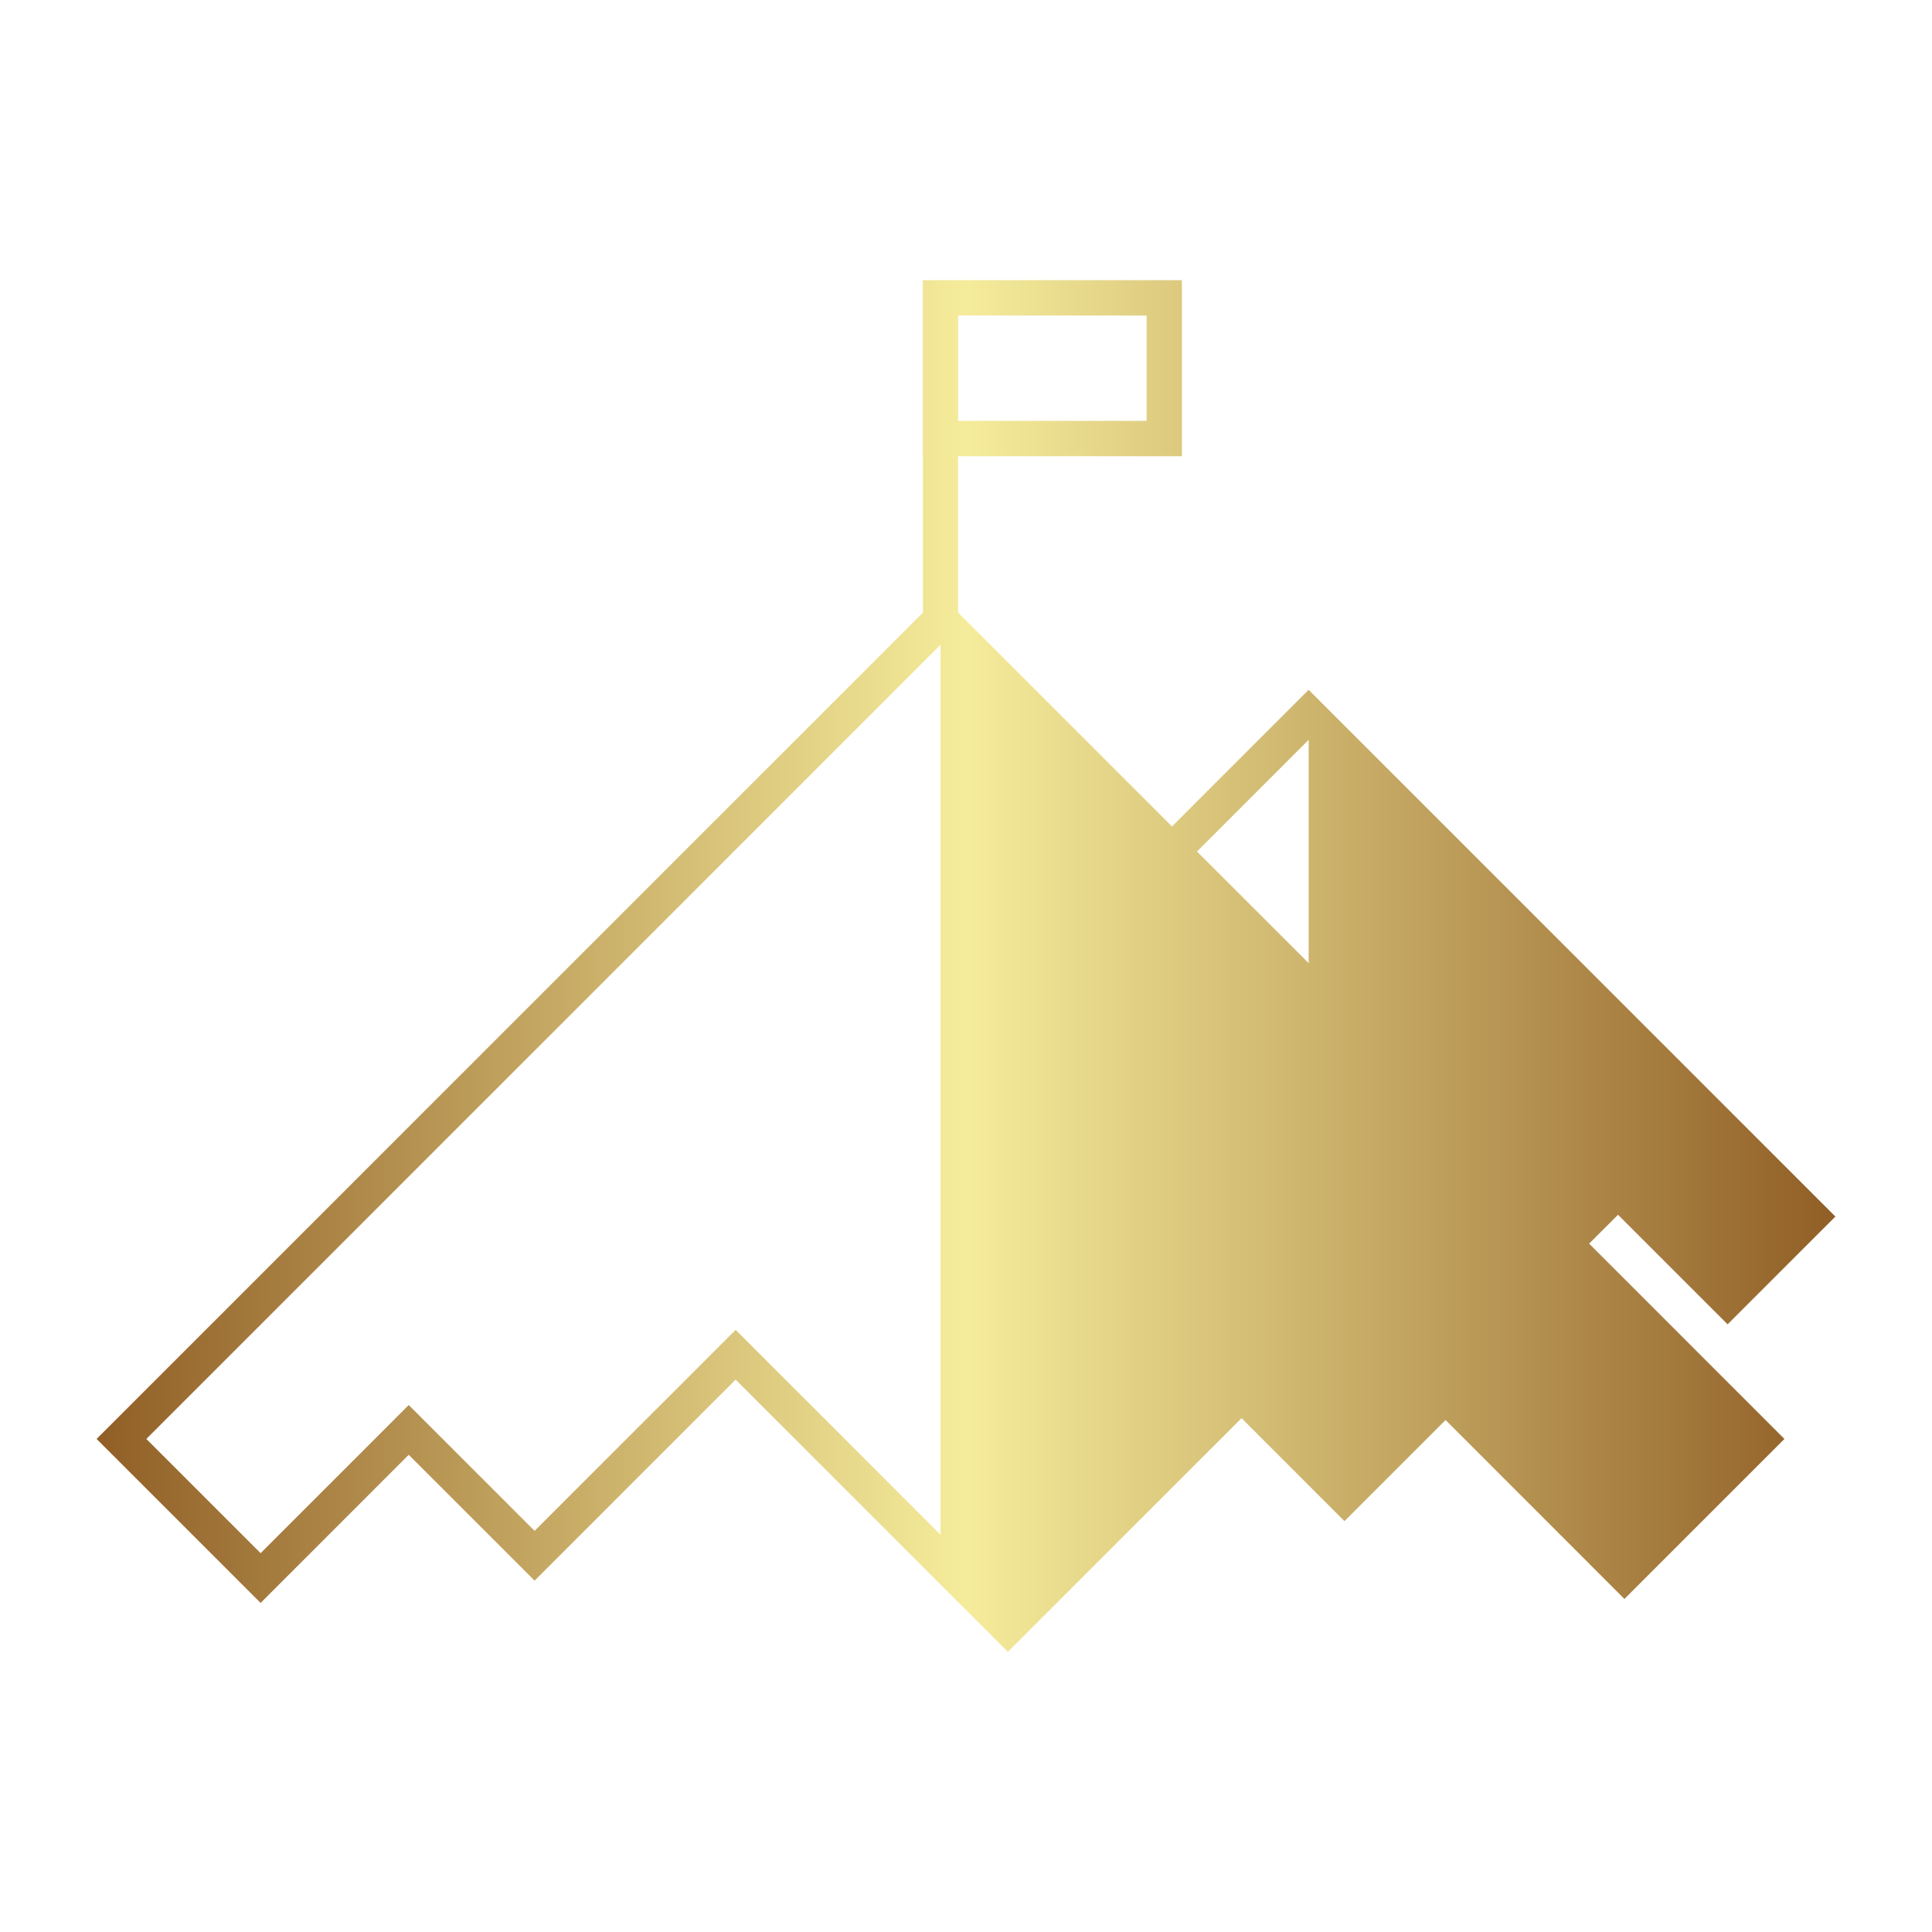
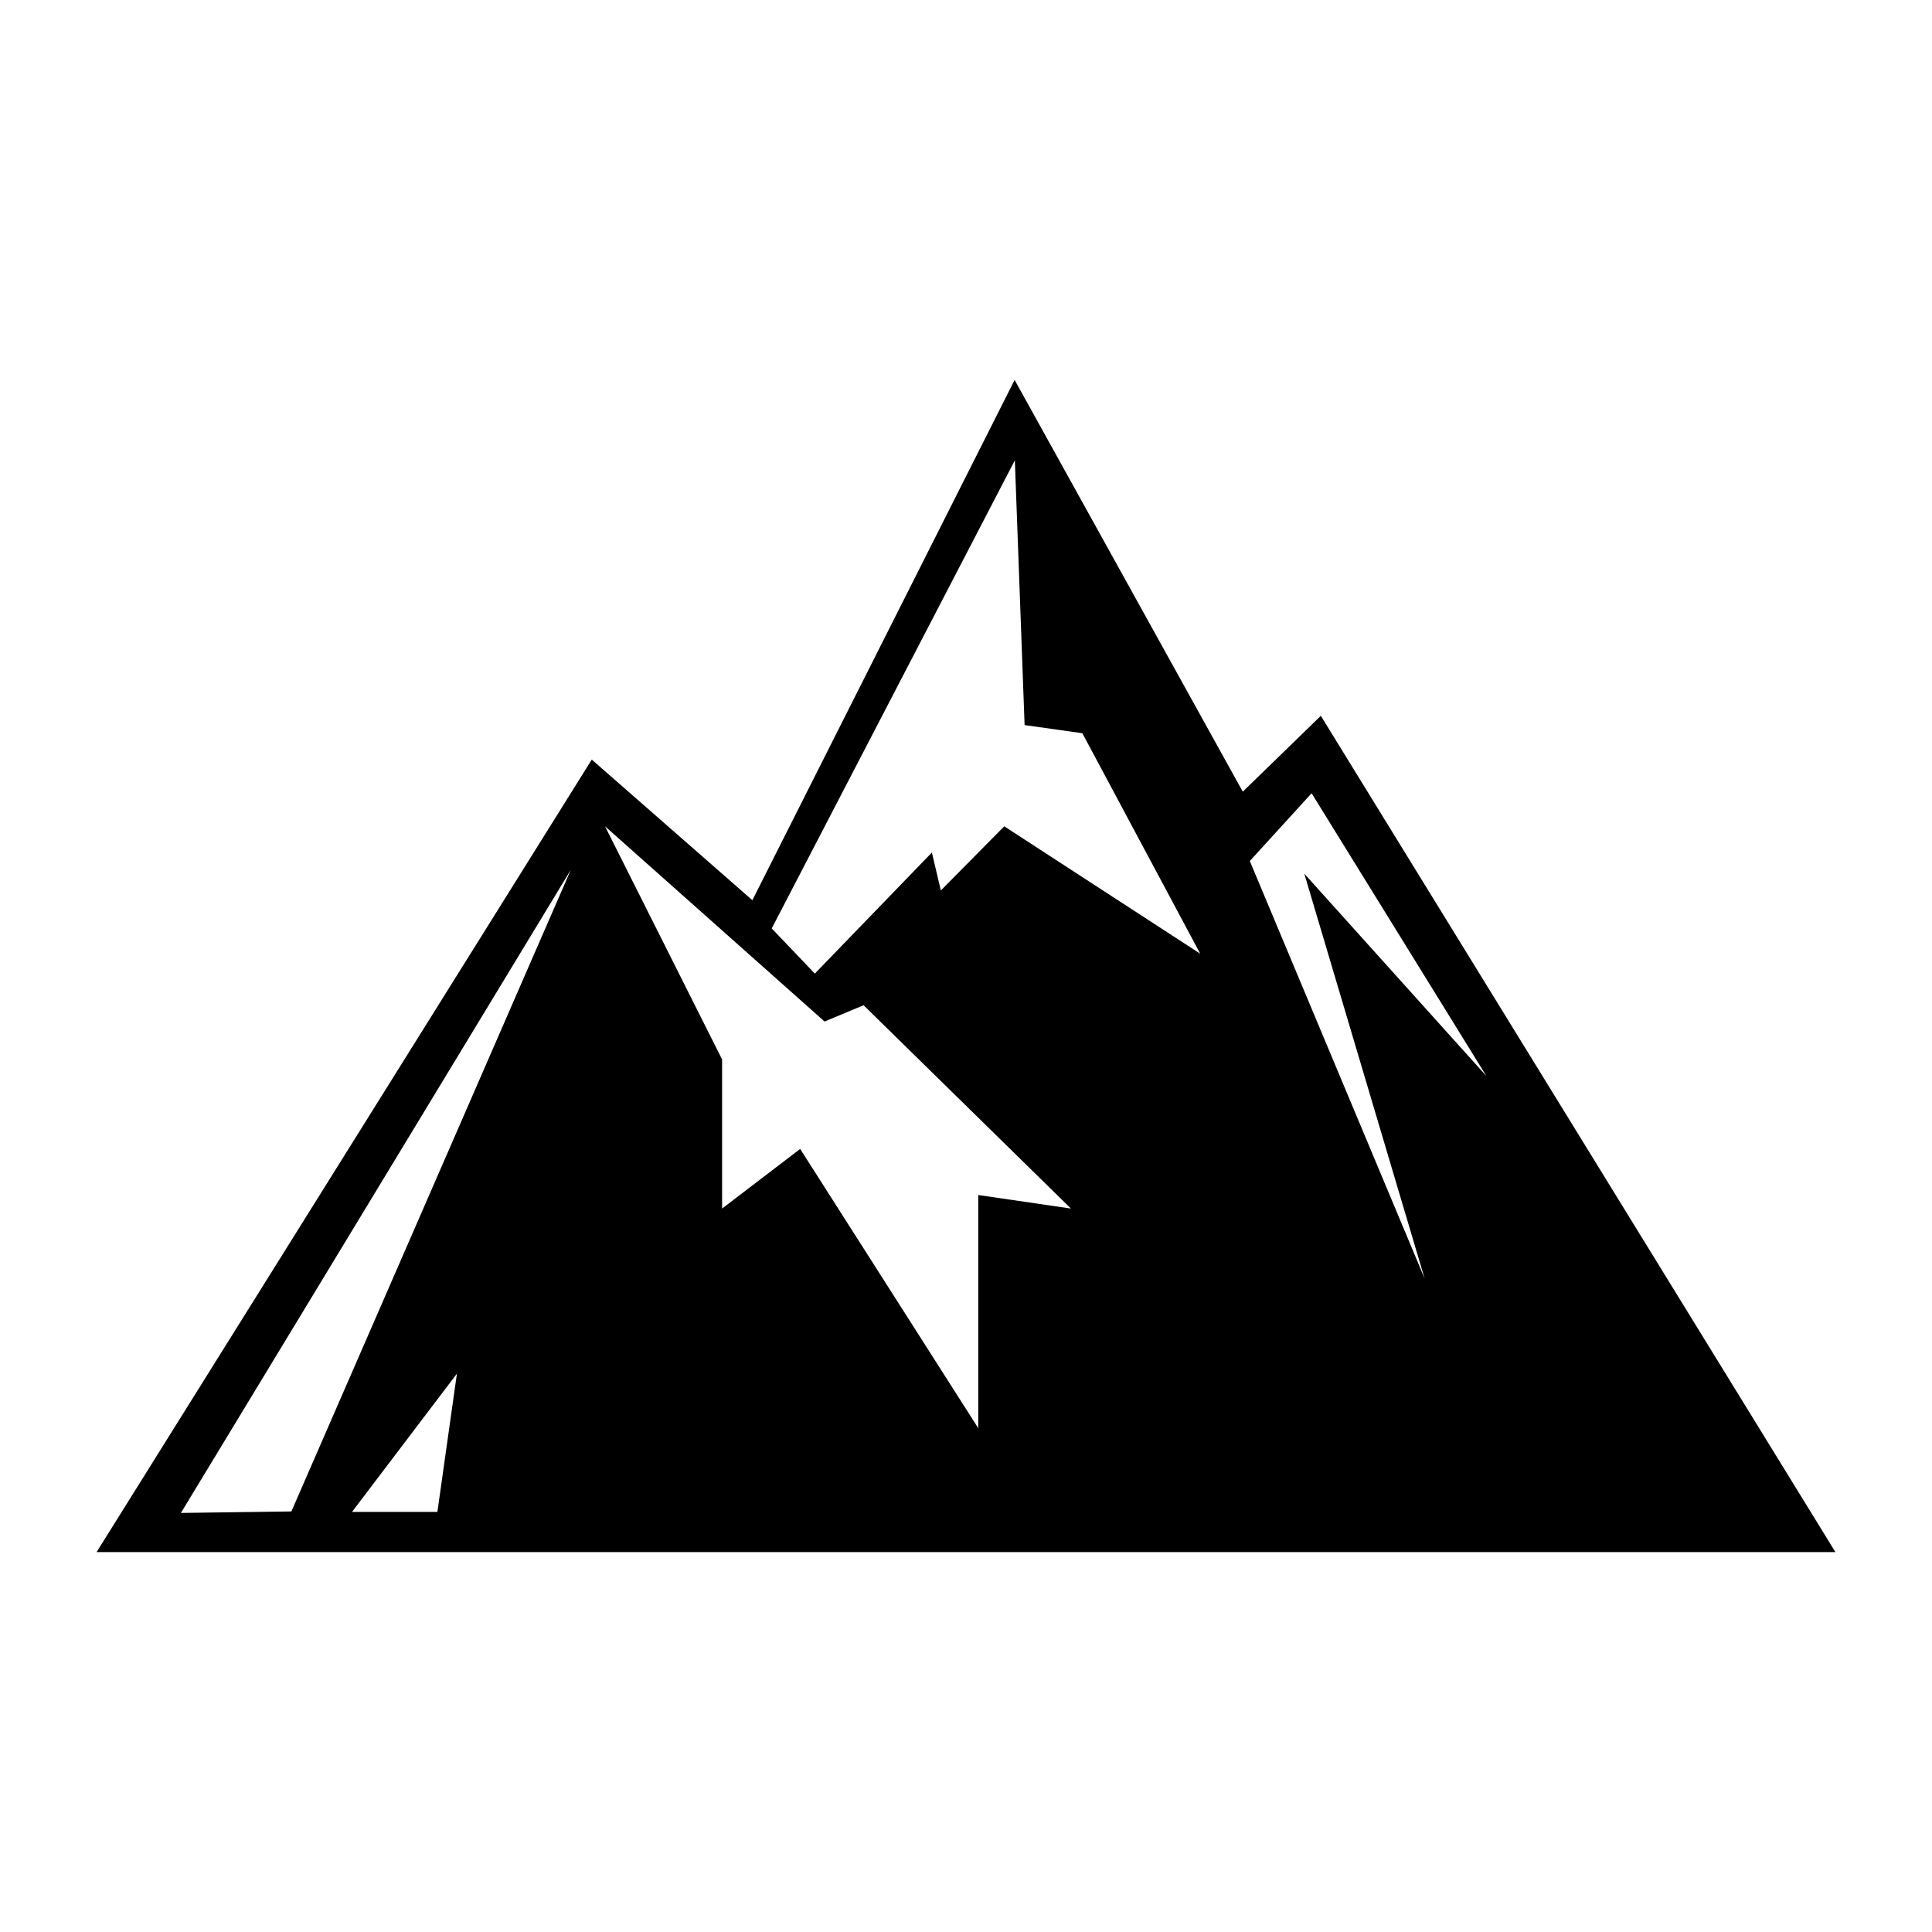
<svg xmlns="http://www.w3.org/2000/svg" width="1200" height="1200" version="1.1">
-   <g transform="scale(10.8) translate(5.555556, 16.11356)">
-     <linearGradient id="SvgjsLinearGradient15056">
-       <stop id="SvgjsStop15057" stop-color="#905e26" offset="0" />
-       <stop id="SvgjsStop15058" stop-color="#f5ec9b" offset="0.5" />
-       <stop id="SvgjsStop15059" stop-color="#905e26" offset="1" />
-     </linearGradient>
-     <linearGradient id="SvgjsLinearGradient15060">
-       <stop id="SvgjsStop15061" stop-color="#905e26" offset="0" />
-       <stop id="SvgjsStop15062" stop-color="#f5ec9b" offset="0.5" />
-       <stop id="SvgjsStop15063" stop-color="#905e26" offset="1" />
-     </linearGradient>
-     <g fill="url(#SvgjsLinearGradient15056)">
-       <linearGradient id="SvgjsLinearGradient15056">
-         <stop id="SvgjsStop15057" stop-color="#905e26" offset="0" />
-         <stop id="SvgjsStop15058" stop-color="#f5ec9b" offset="0.5" />
-         <stop id="SvgjsStop15059" stop-color="#905e26" offset="1" />
-       </linearGradient>
-       <linearGradient id="SvgjsLinearGradient15060">
-         <stop id="SvgjsStop15061" stop-color="#905e26" offset="0" />
-         <stop id="SvgjsStop15062" stop-color="#f5ec9b" offset="0.5" />
-         <stop id="SvgjsStop15063" stop-color="#905e26" offset="1" />
-       </linearGradient>
-       <path fill="url(#SvgjsLinearGradient15056)" d="M87.499,53.748l6.302,6.301L100,53.851L69.706,23.558l-7.86,7.86l-12.299-12.3v-8.994h12.871V0H47.517  v10.125h0.006v8.994L0,66.641l9.432,9.432l8.519-8.52l7.239,7.238l11.562-11.562l15.656,15.655l13.438-13.437l5.92,5.921  l5.814-5.815l10.287,10.29l9.201-9.202L85.837,55.409L87.499,53.748z M69.706,26.435l0.002,0.002v12.843l-6.424-6.423L69.706,26.435  z M49.552,2.034h10.835V8.09H49.552V2.034z M25.19,71.928l-7.239-7.237l-8.519,8.52l-6.571-6.57l45.674-45.673V72.15L36.753,60.367  L25.19,71.928z" />
+   <g transform="scale(11.03279) translate(4.383333, 7.29933)">
+     <g fill="#000000">
+       <path d="M69.976,32.999l-4.394,4.27L52.737,14.09L37.973,43.38l-9.041-7.916L1.055,80.078h97.89L69.976,32.999z M20.241,77.816  h-4.806l5.905-7.783L20.241,77.816z M12.021,77.791l-6.22,0.084l21.955-36.213L12.021,77.791z M50.689,59.977v13.125l-10.025-15.72  l-4.395,3.357v-8.394L29.678,39.22l12.359,10.989l2.197-0.916l11.673,11.446L50.689,59.977z M52.153,39.22l-3.57,3.612l-0.503-2.137  l-6.591,6.817l-2.426-2.544l13.687-26.352l0.549,14.905l3.251,0.458l6.637,12.413L52.153,39.22z M65.978,41.174l3.479-3.815  l9.842,15.923L69.045,41.886l6.774,22.791L65.978,41.174z" />
    </g>
  </g>
</svg>
